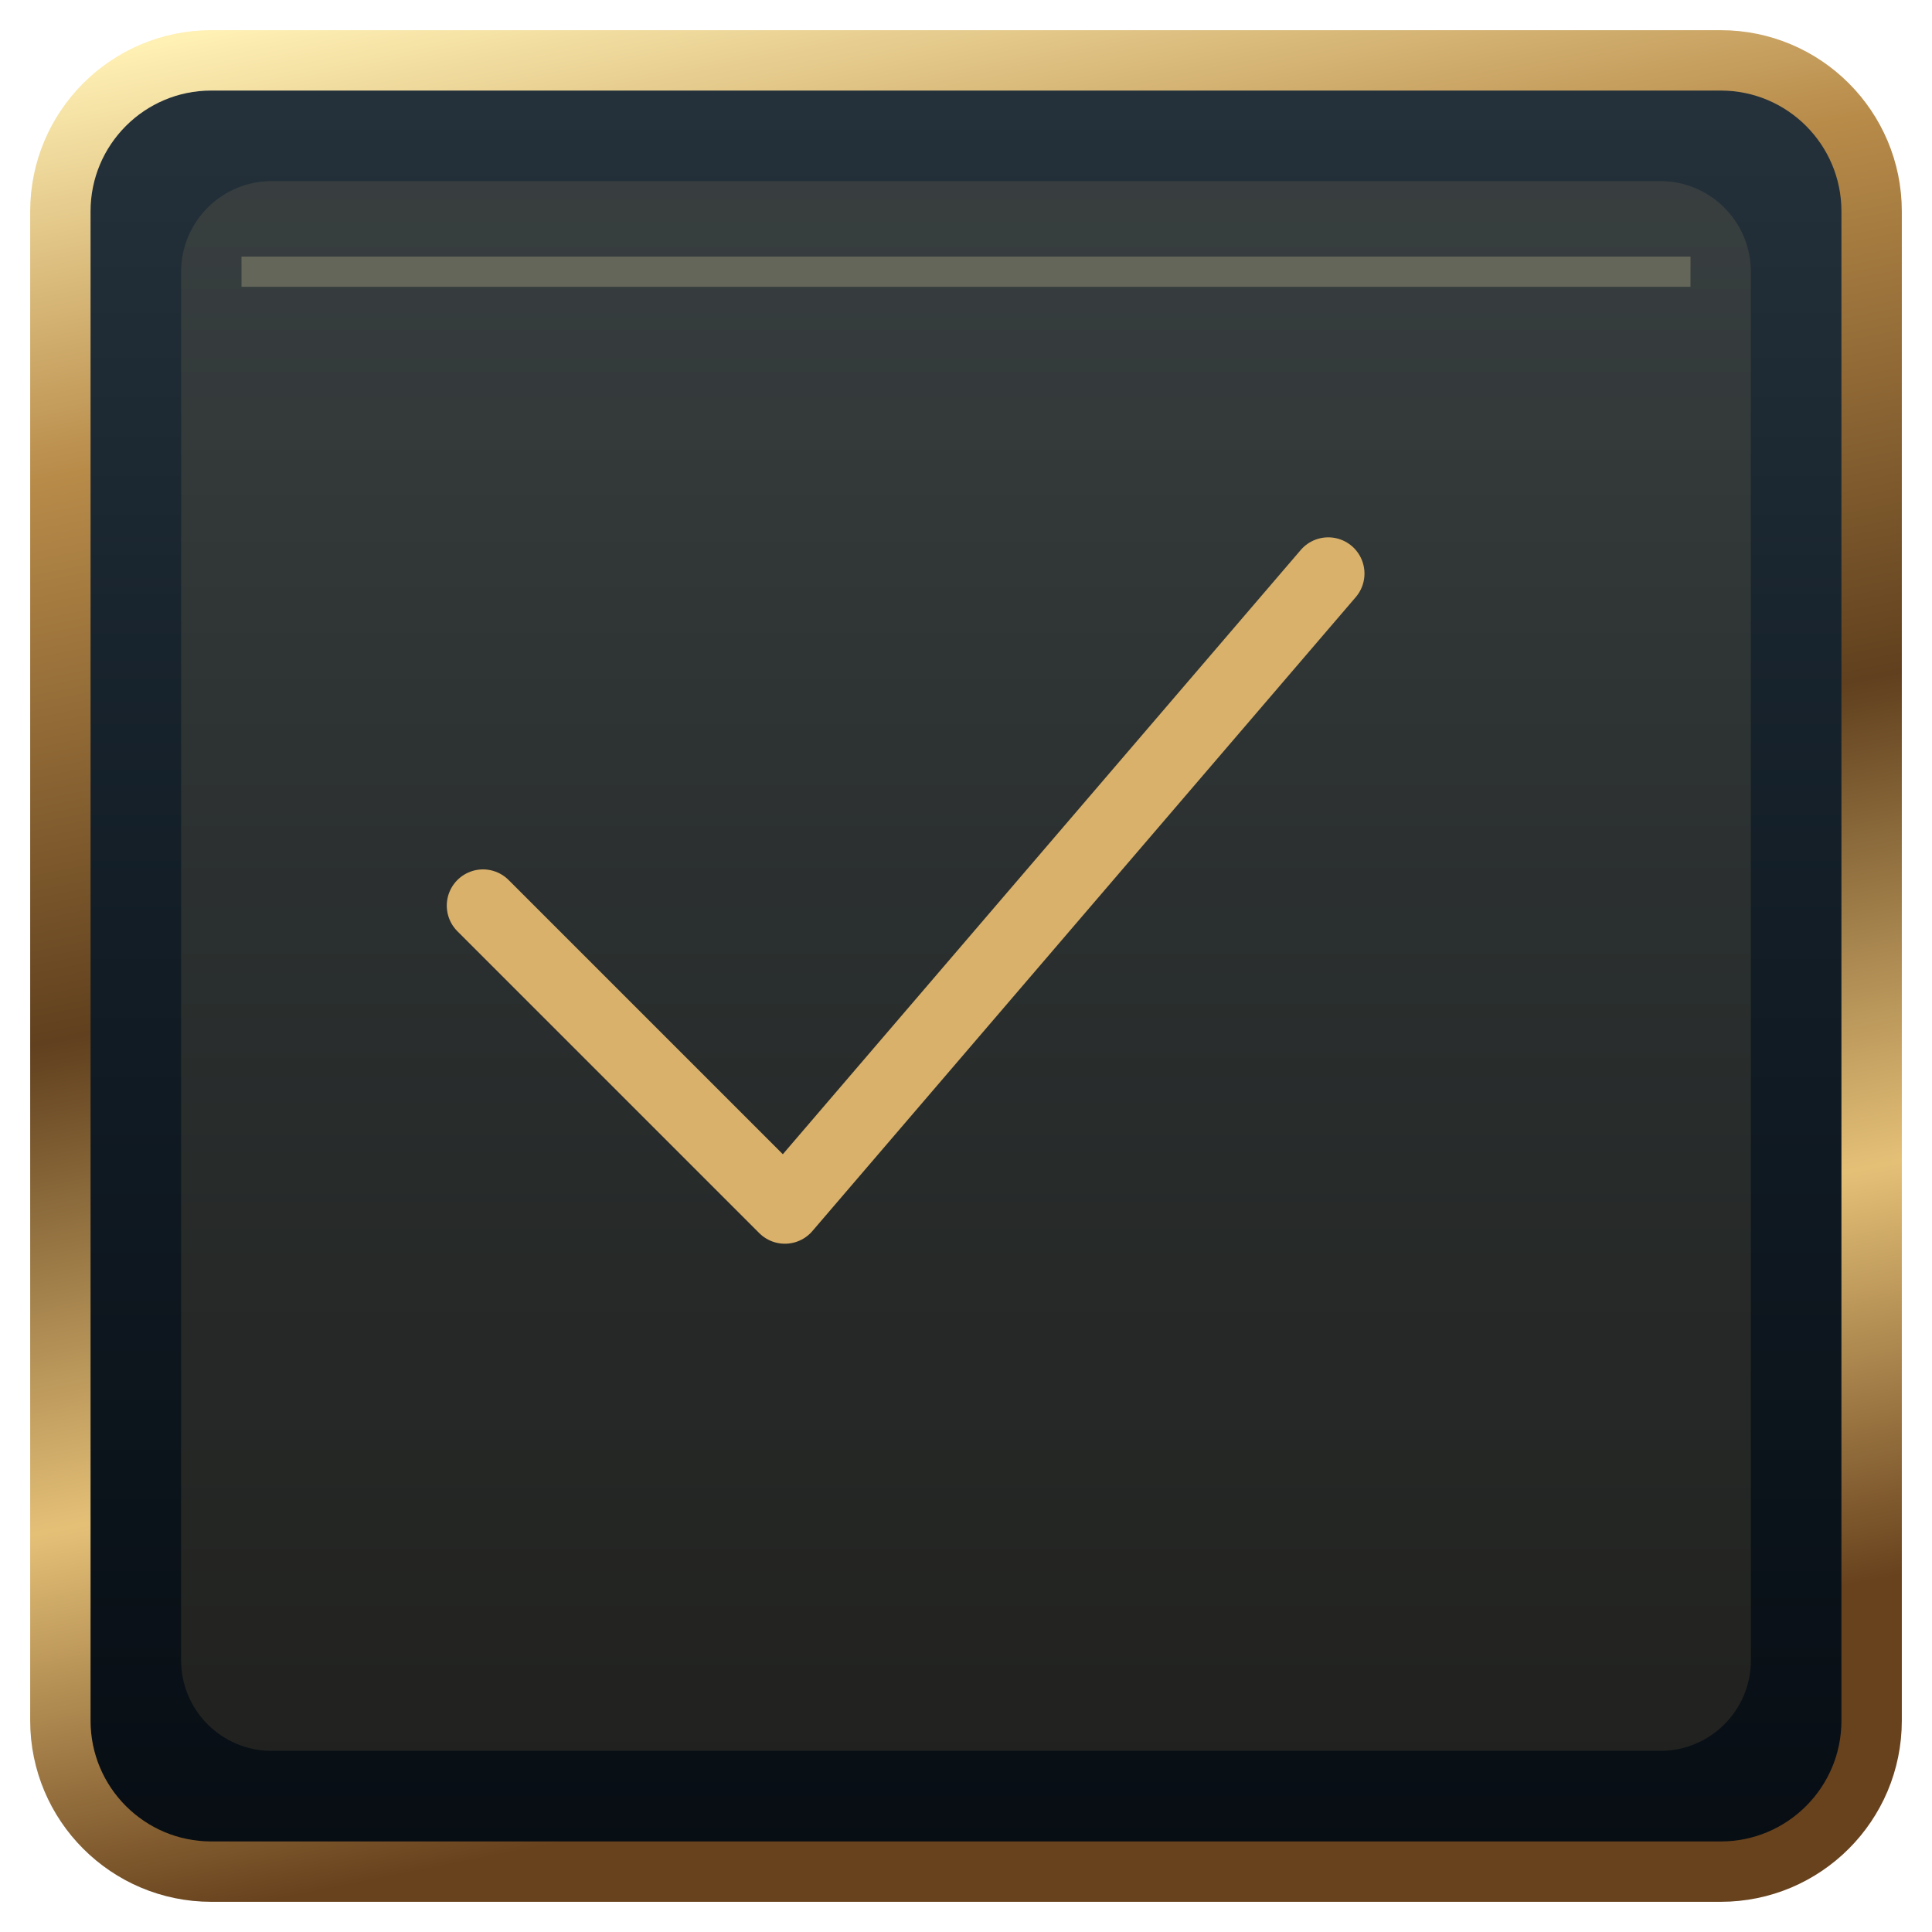
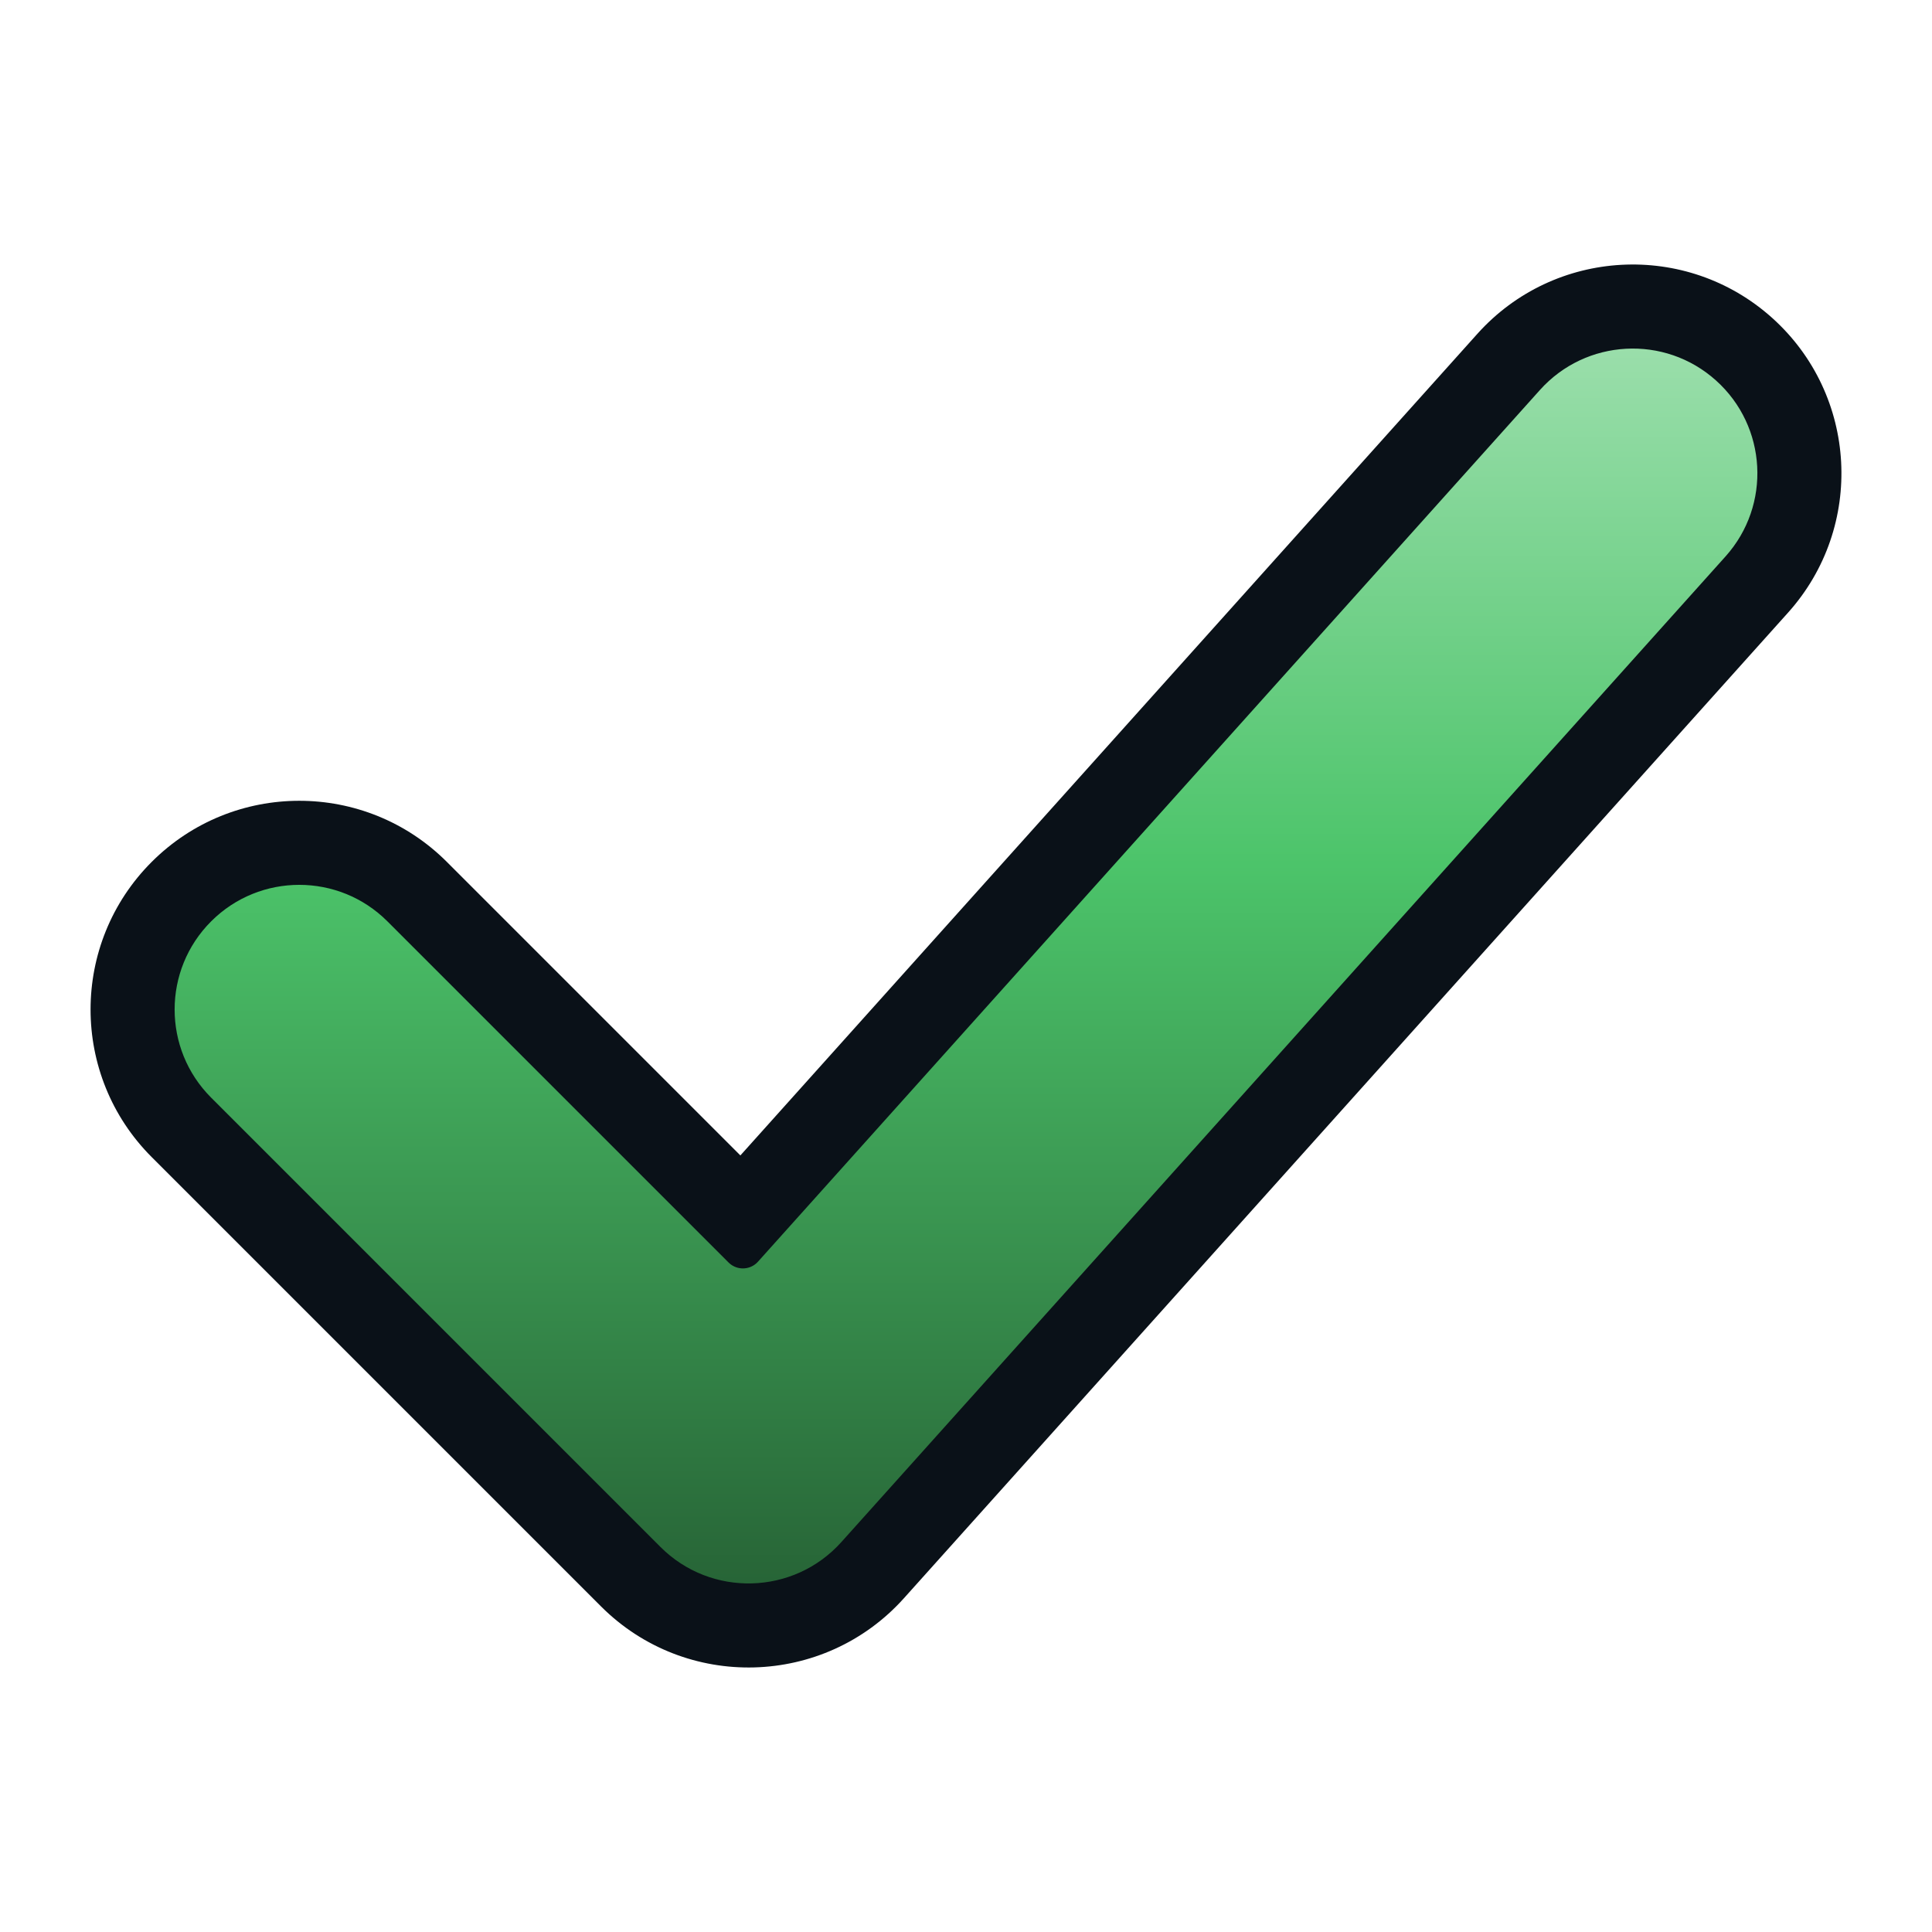
<svg xmlns="http://www.w3.org/2000/svg" width="64" height="64" viewBox="0 0 64 64">
  <defs>
-     <linearGradient id="gold" x2="0.2" y2="1">
-       <stop stop-color="#fff0b4" />
-       <stop offset=".22" stop-color="#b88b49" />
-       <stop offset=".52" stop-color="#60401e" />
-       <stop offset=".78" stop-color="#e4c077" />
-       <stop offset="1" stop-color="#68421d" />
-     </linearGradient>
-     <linearGradient id="dark" x2="0" y2="1">
-       <stop stop-color="#25323c" />
-       <stop offset=".48" stop-color="#121d26" />
-       <stop offset="1" stop-color="#070d13" />
-     </linearGradient>
-     <linearGradient id="blue" x2="0" y2="1">
-       <stop stop-color="#8bb9df" />
-       <stop offset=".24" stop-color="#3e709d" />
-       <stop offset=".75" stop-color="#173957" />
-       <stop offset="1" stop-color="#0d1e30" />
-     </linearGradient>
-     <linearGradient id="red" x2="0" y2="1">
-       <stop stop-color="#ffc0ad" />
-       <stop offset=".3" stop-color="#e94c5b" />
-       <stop offset="1" stop-color="#7d1b30" />
-     </linearGradient>
-     <linearGradient id="mana" x2="0" y2="1">
-       <stop stop-color="#bdeaff" />
-       <stop offset=".3" stop-color="#419ee6" />
-       <stop offset="1" stop-color="#174c92" />
-     </linearGradient>
-     <linearGradient id="amber" x2="0" y2="1">
-       <stop stop-color="#fff0a5" />
-       <stop offset=".3" stop-color="#dba13b" />
-       <stop offset="1" stop-color="#8e5217" />
-     </linearGradient>
-     <linearGradient id="purple" x2="0" y2="1">
-       <stop stop-color="#f2cfff" />
-       <stop offset=".3" stop-color="#a56de5" />
-       <stop offset="1" stop-color="#4e267d" />
-     </linearGradient>
-     <linearGradient id="green" x2="0" y2="1">
-       <stop stop-color="#d3ffc0" />
-       <stop offset=".3" stop-color="#68c56a" />
-       <stop offset="1" stop-color="#245e35" />
+     <linearGradient id="linear-gradient-1" x1="32" y1="10.875" x2="32" y2="53.125" gradientUnits="userSpaceOnUse">
+       <stop offset="0" stop-color="#9ddfad" />
+       <stop offset="0.42" stop-color="#4cc46a" />
+       <stop offset="1" stop-color="#266235" />
    </linearGradient>
  </defs>
-   <rect x="2" y="2" width="60" height="60" rx="5" fill="url(#dark)" stroke="url(#gold)" stroke-width="2" />
-   <rect x="6" y="6" width="52" height="52" rx="3" fill="#d9b16b" opacity=".12" />
-   <path d="M8 9 H56" stroke="#fff0ba" opacity=".23" />
-   <g transform="translate(12 12)" stroke="#d9b16b" fill="none" stroke-width="2.4" stroke-linejoin="round" stroke-linecap="round">
-     <path d="M4 18 L14 28 L32 7" />
+   <g id="Layer_1" data-name="Layer 1">
+     <g id="emblem">
+       <path id="halo" d="M48.939 11.059 C51.489 8.217 55.86 7.98 58.703 10.529 C61.545 13.079 61.782 17.45 59.233 20.293 L29.945 52.942 C27.298 55.892 22.712 56.017 19.909 53.214 L5.025 38.33 C2.325 35.63 2.325 31.252 5.025 28.552 C7.725 25.852 12.103 25.852 14.803 28.552 L24.526 38.275 Z" fill="#0a1118" />
+       <path id="check" d="M50.512 12.47 C52.283 10.496 55.318 10.331 57.292 12.102 C59.266 13.873 59.431 16.908 57.66 18.882 L28.372 51.531 C26.534 53.58 23.349 53.666 21.403 51.72 L6.519 36.836 C4.644 34.961 4.644 31.921 6.519 30.046 C8.394 28.171 11.434 28.171 13.309 30.046 L24.609 41.346 Z" fill="url(#linear-gradient-1)" stroke="#0a1118" stroke-width="1.344" stroke-linejoin="round" />
+     </g>
  </g>
</svg>
